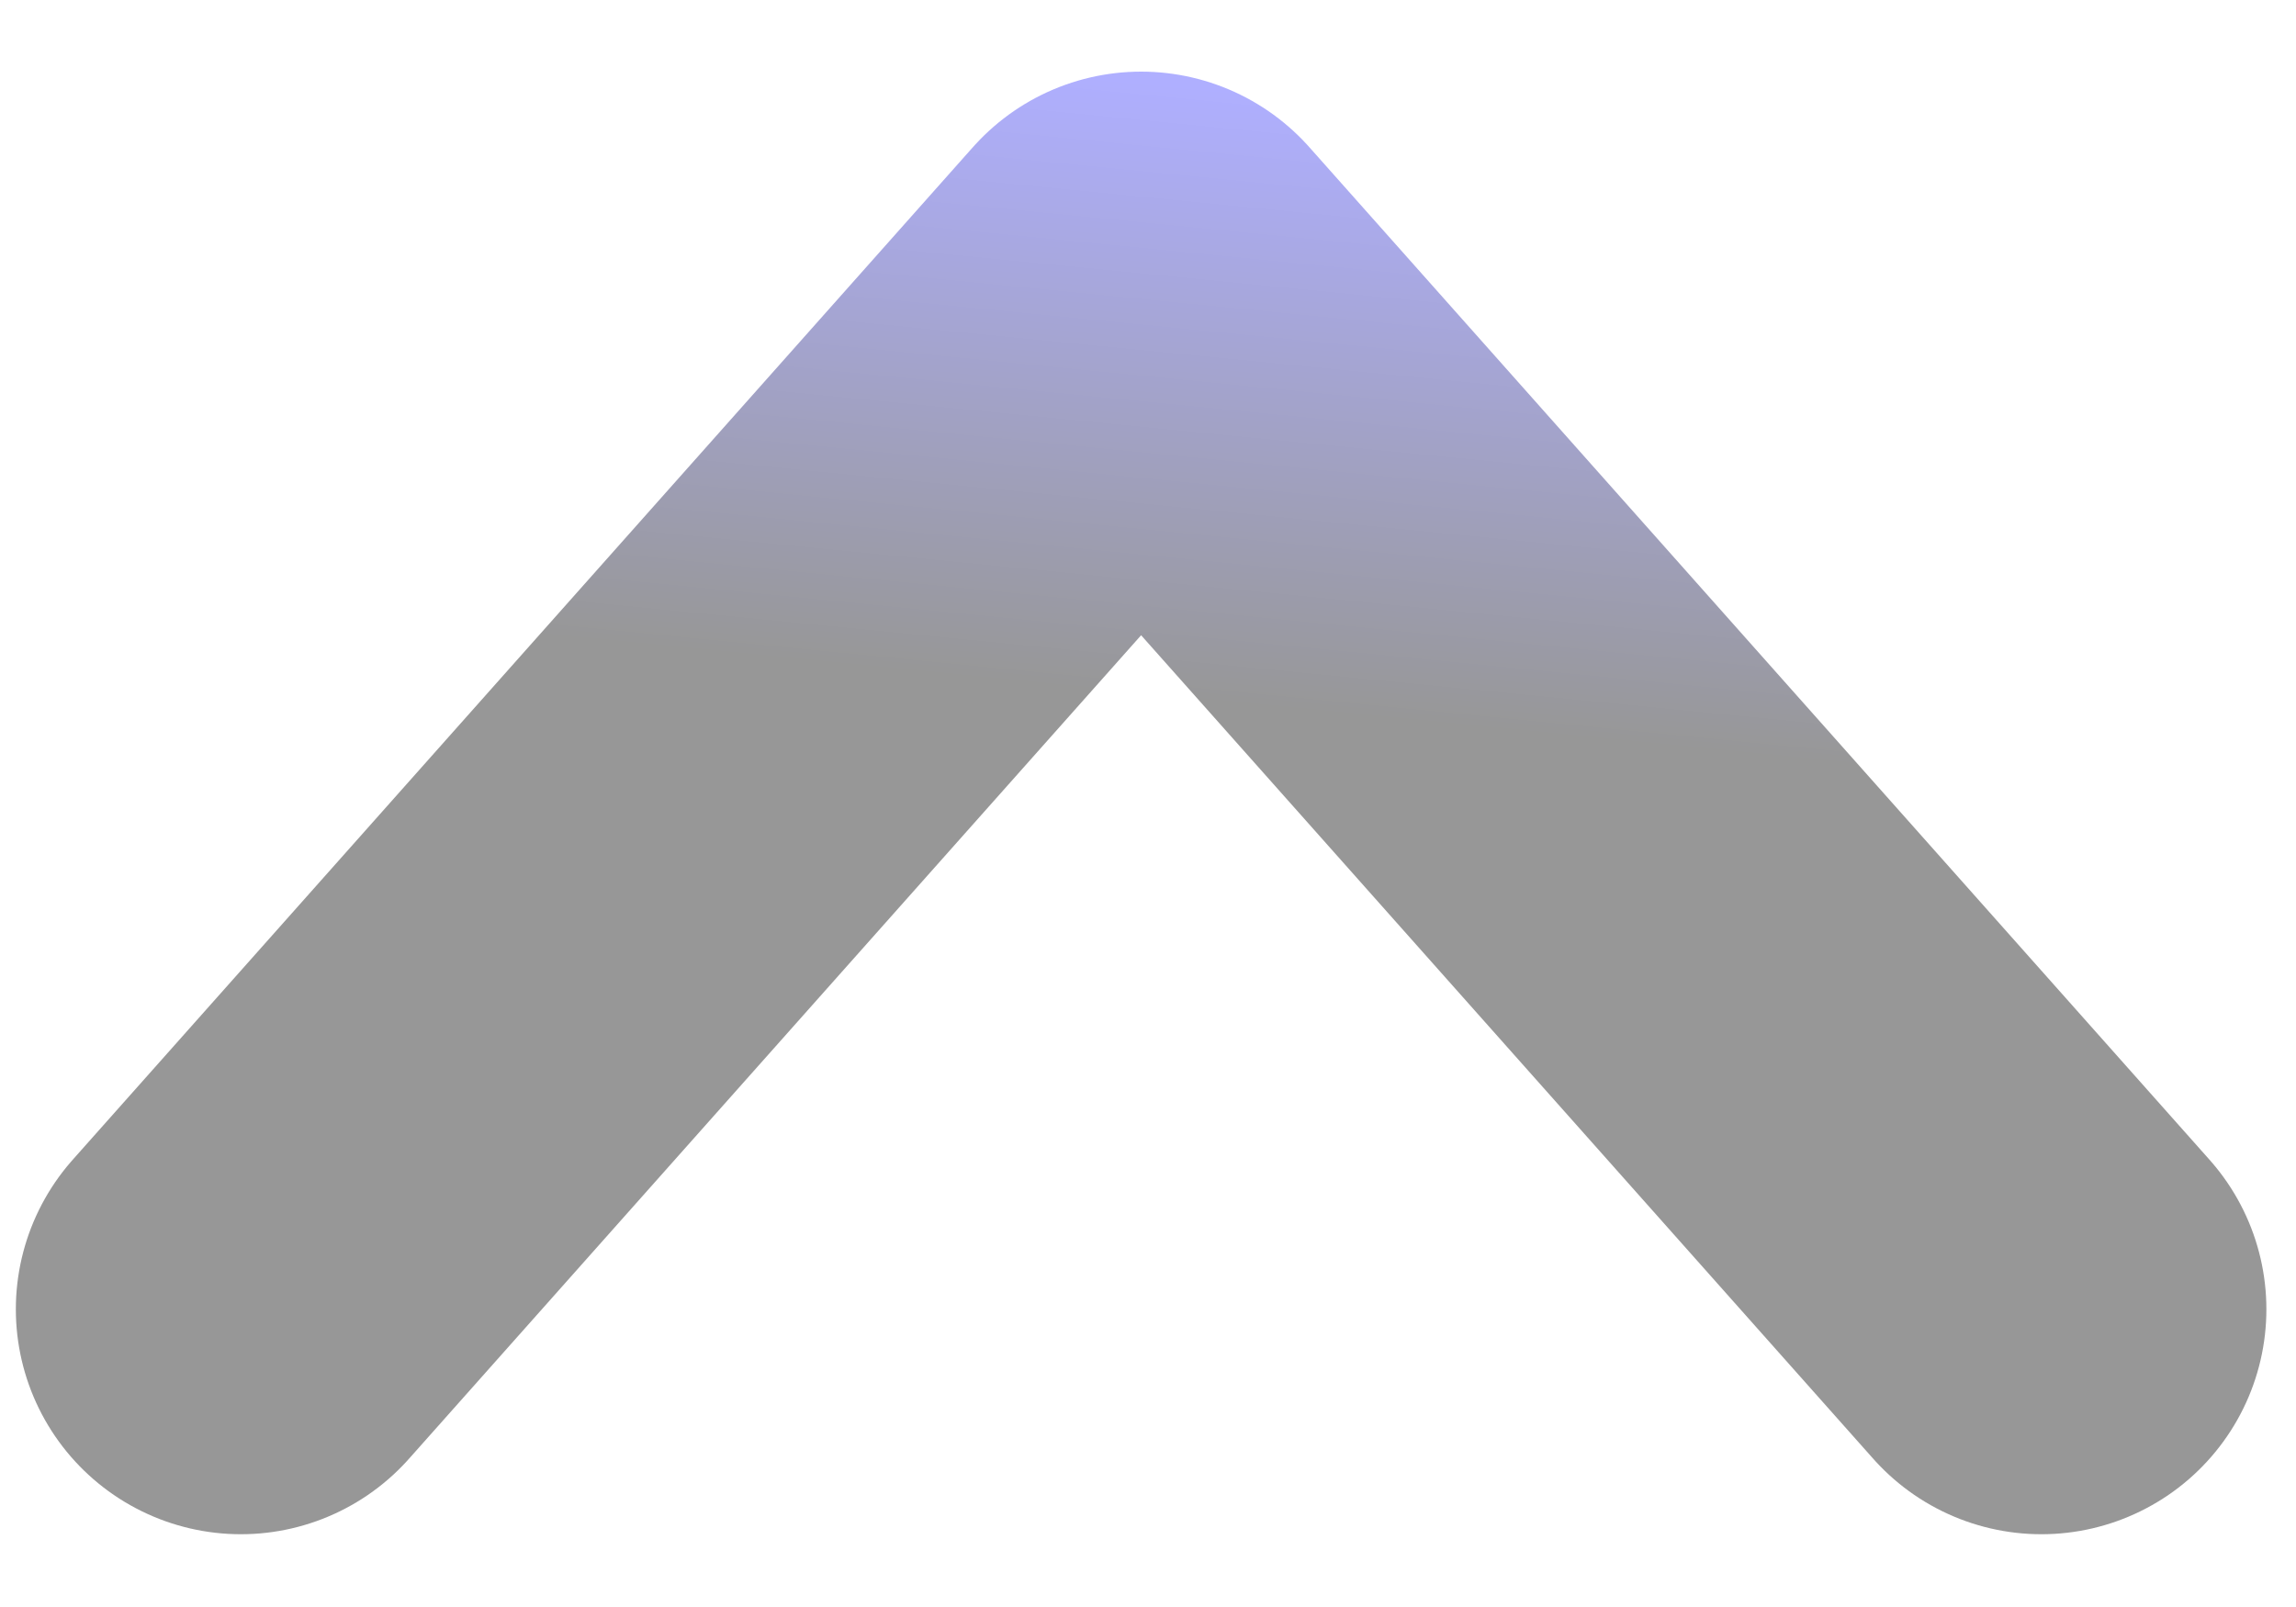
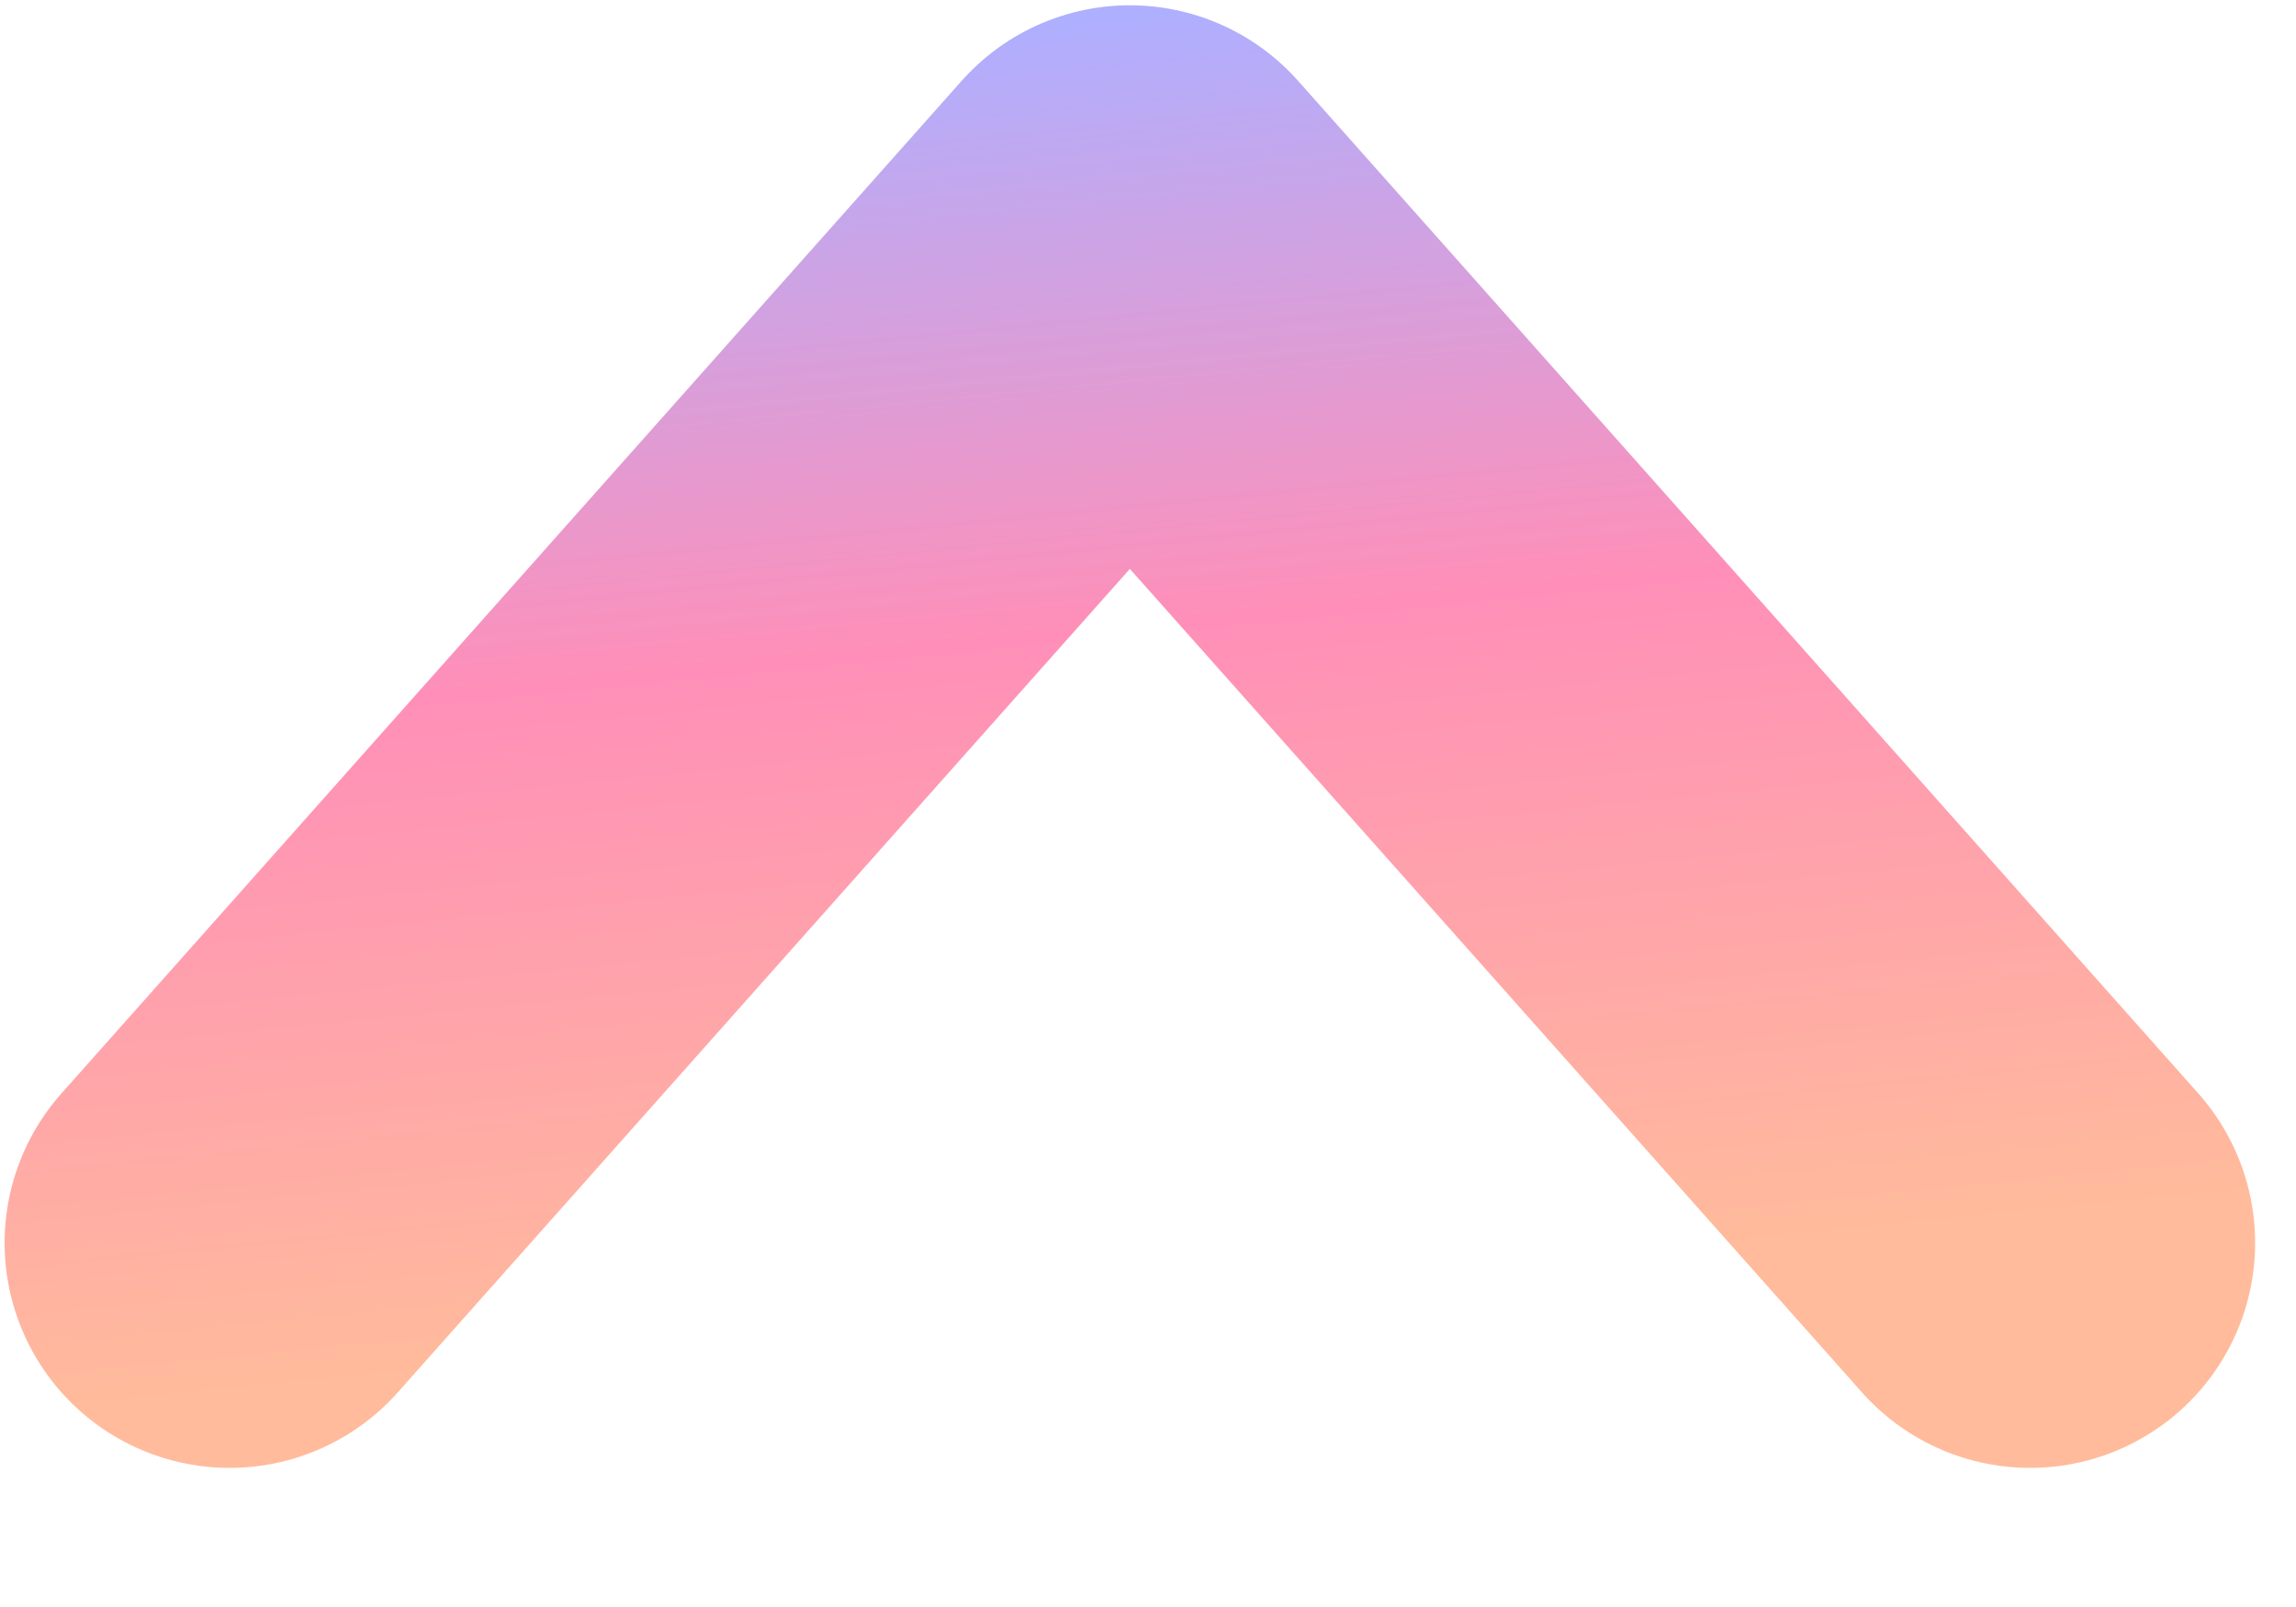
<svg xmlns="http://www.w3.org/2000/svg" width="10" height="7" viewBox="0 0 10 7" fill="none">
-   <path d="M8.891 5.703L4.97 1.292L1.049 5.703" stroke="url(#paint0_linear_427_9383)" stroke-width="1.96" stroke-linecap="round" stroke-linejoin="round" />
+   <path d="M1 5.414L4.921 1.003L8.842 5.414" stroke="url(#paint0_linear_2561_1704)" stroke-width="1.96" stroke-linecap="round" stroke-linejoin="round" />
  <defs>
-     <linearGradient id="paint0_linear_427_9383" x1="5.931" y1="0.452" x2="5.172" y2="8.141" gradientUnits="userSpaceOnUse">
+     <linearGradient id="paint0_linear_2561_1704" x1="3.959" y1="0.163" x2="4.718" y2="7.852" gradientUnits="userSpaceOnUse">
      <stop stop-color="#AFAFFF" />
-       <stop offset="0.344" stop-color="#979797" />
-       <stop offset="0.724" stop-color="#979797" />
+       <stop offset="0.344" stop-color="#FF8FB8" />
+       <stop offset="0.724" stop-color="#FFBB9B" />
    </linearGradient>
  </defs>
</svg>
